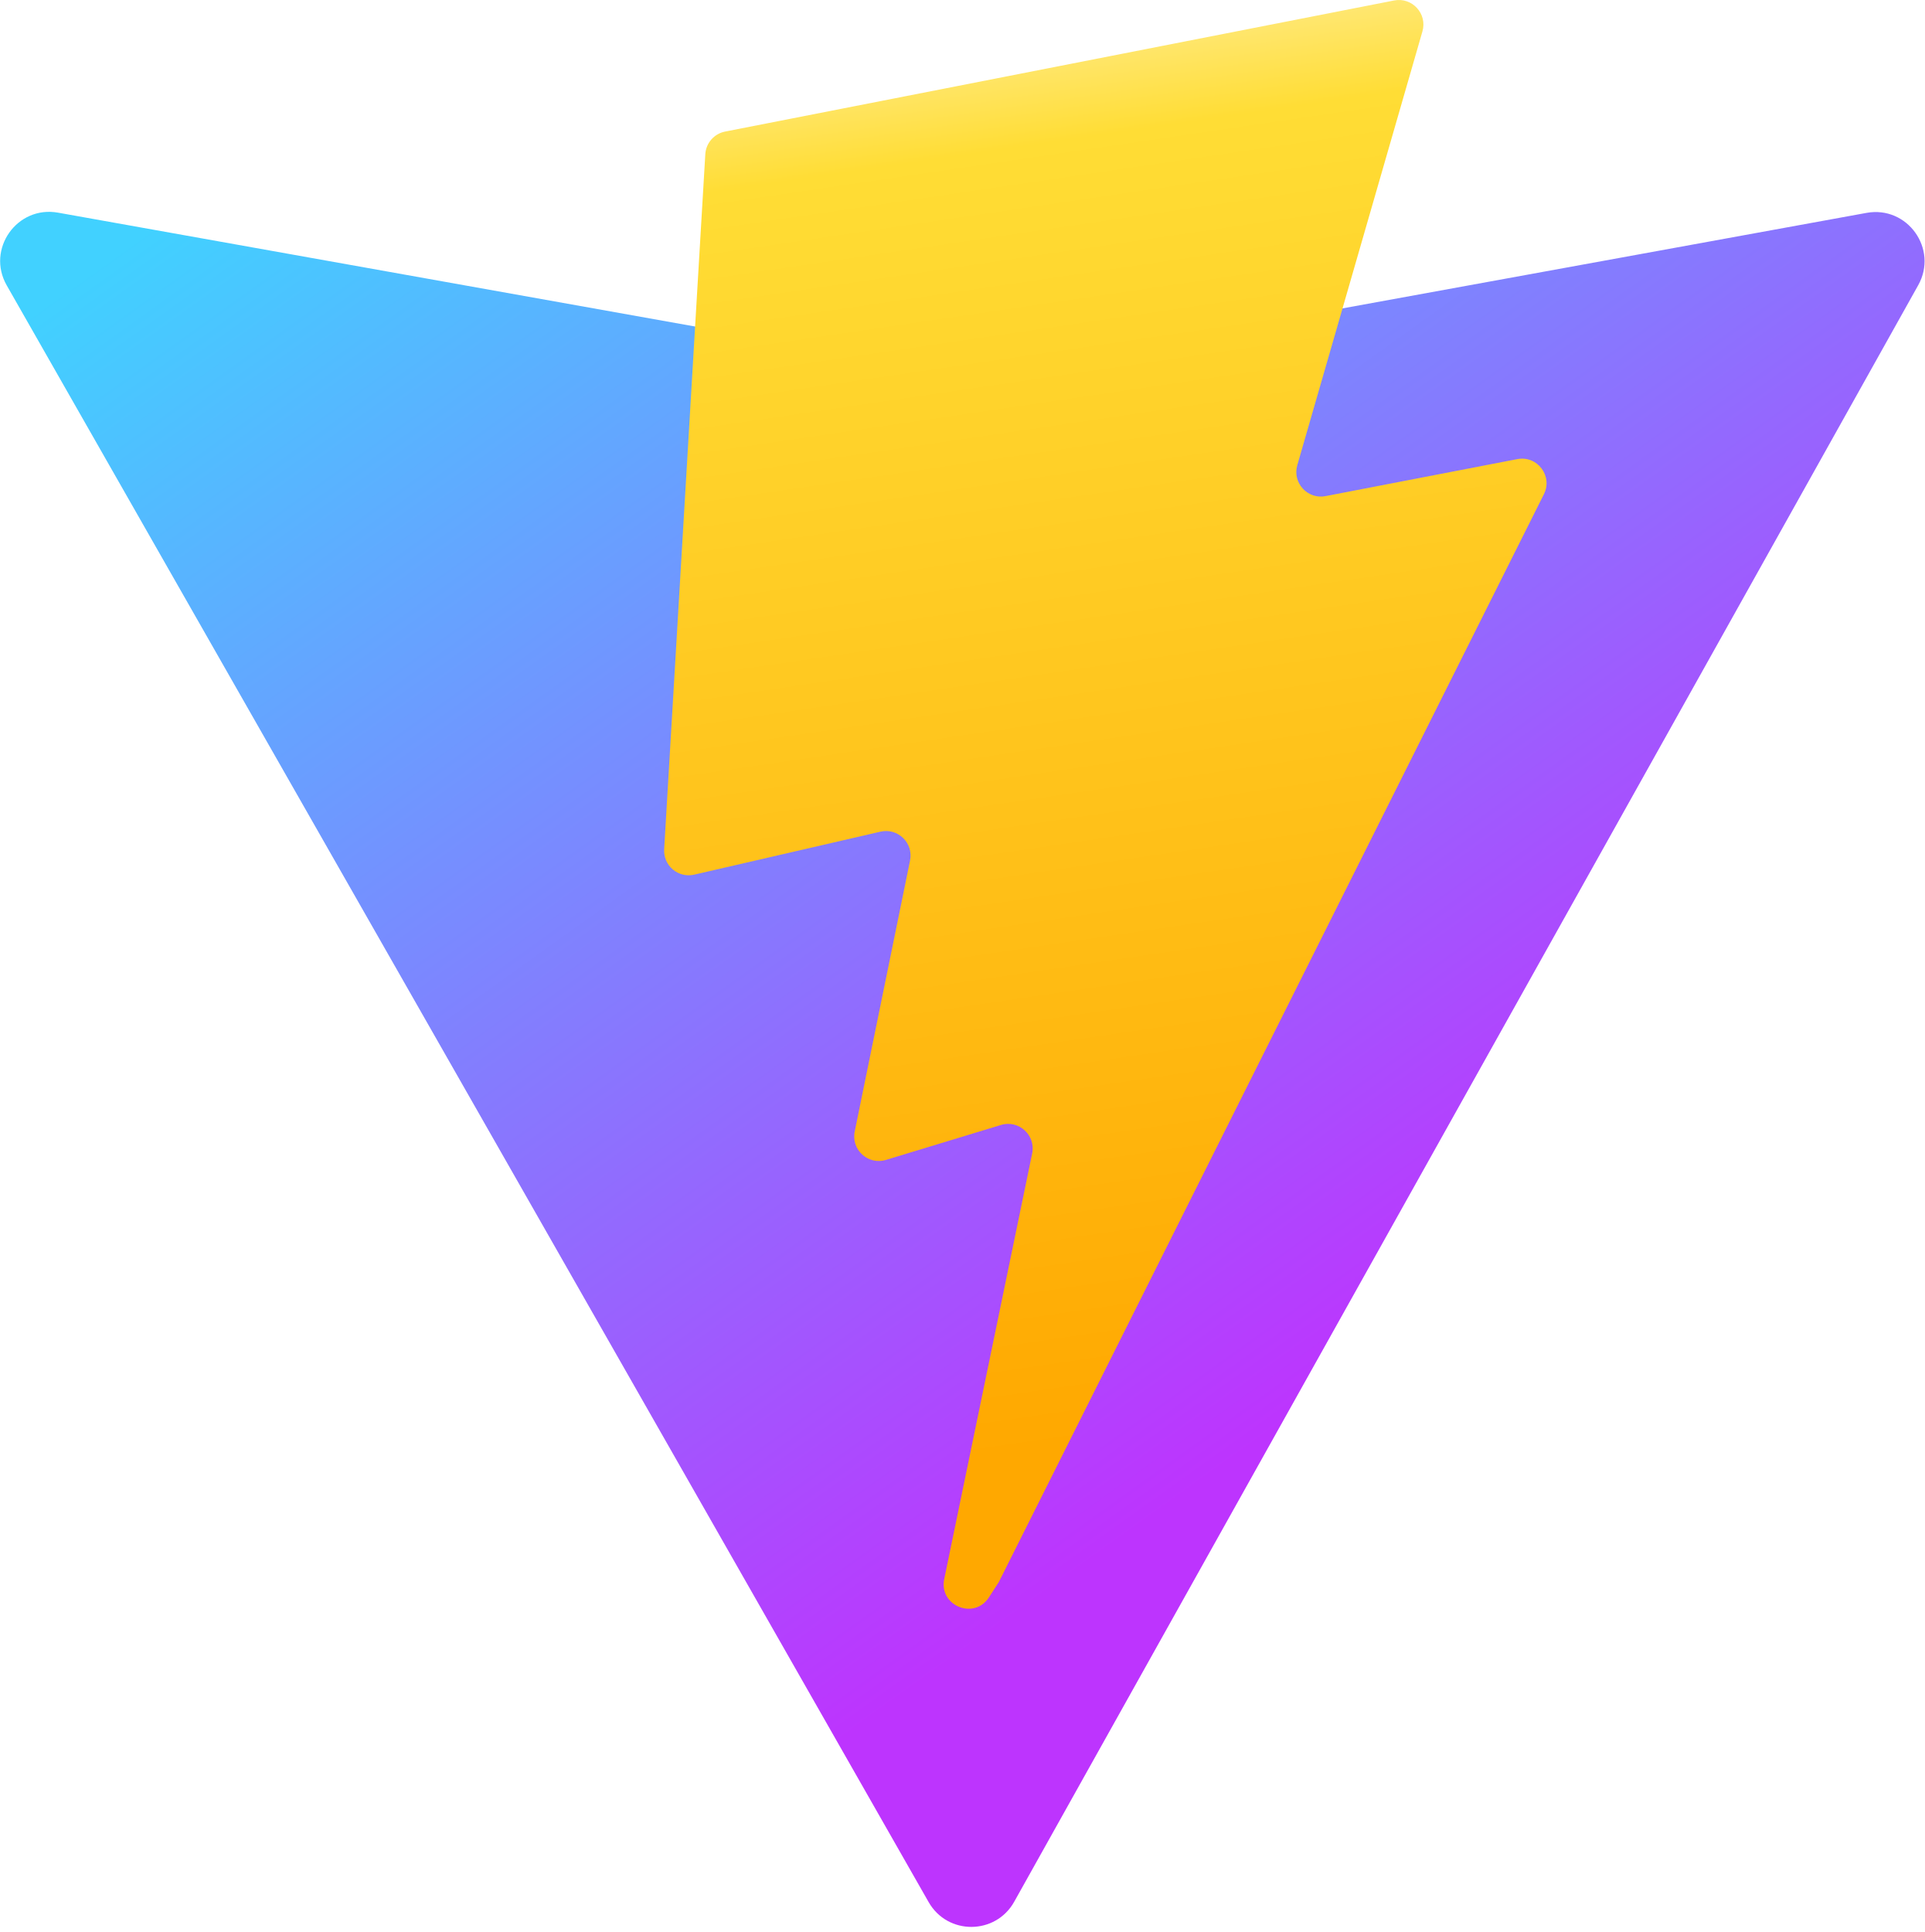
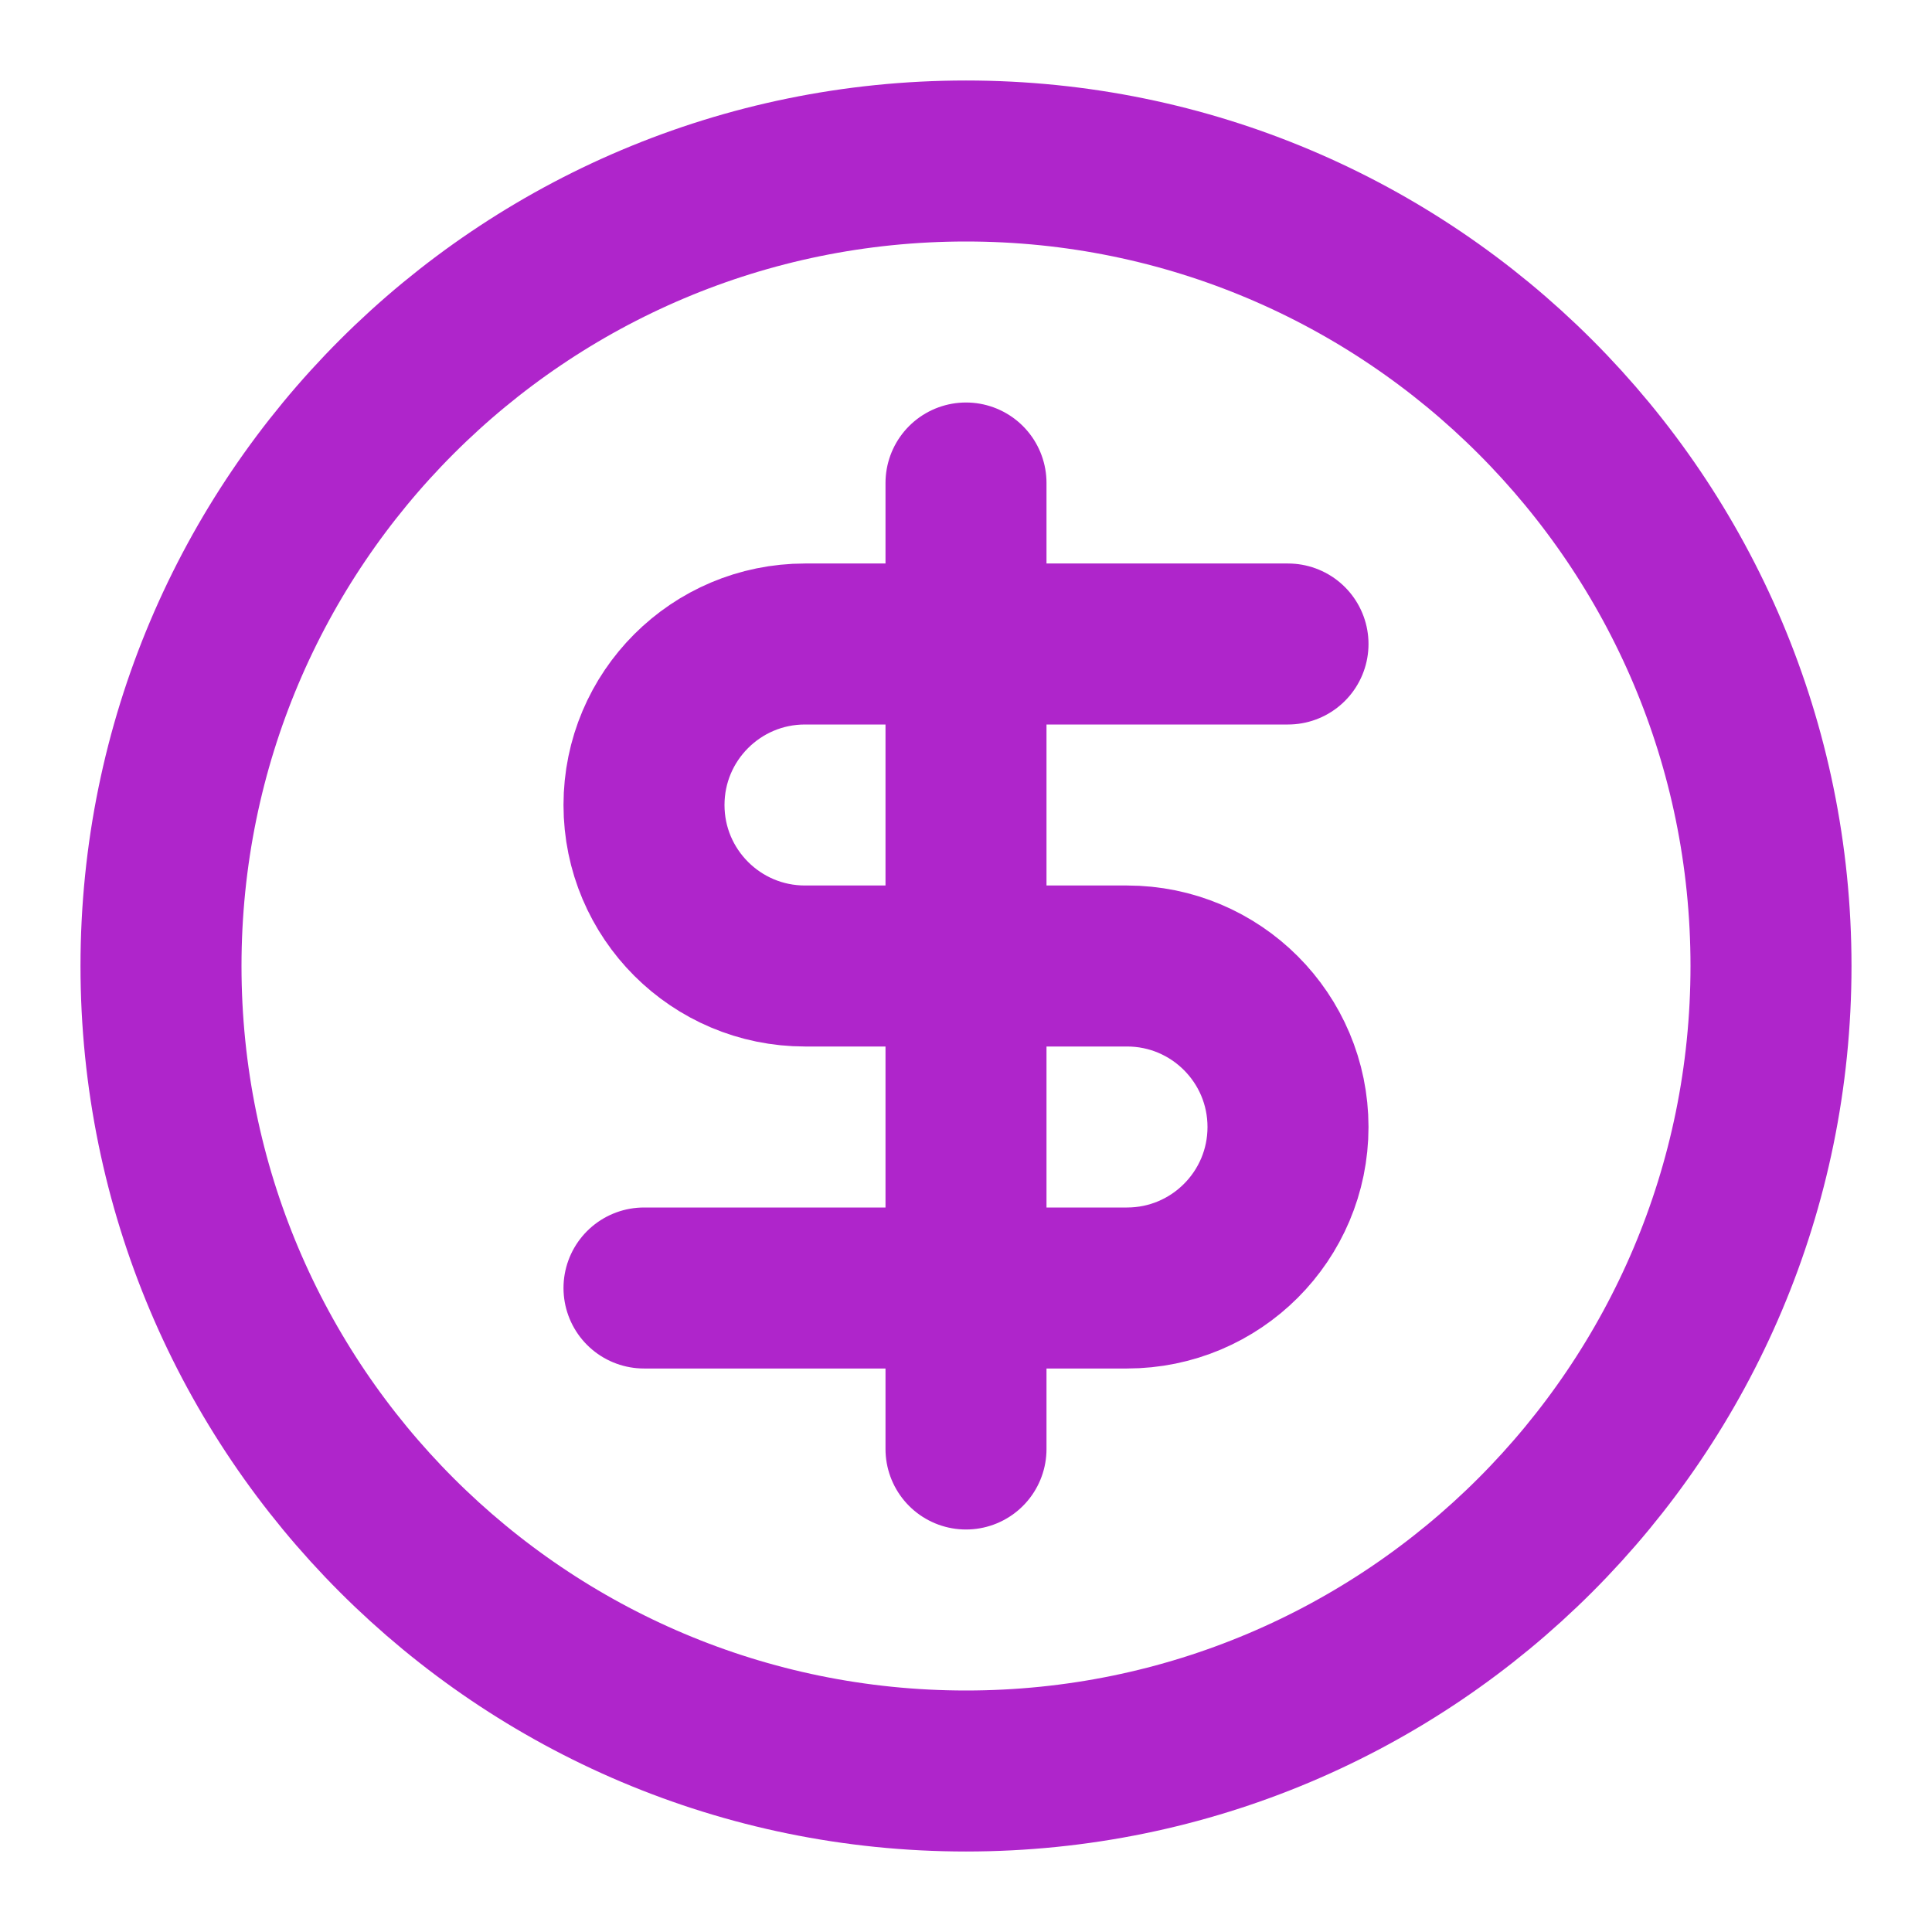
- <svg xmlns="http://www.w3.org/2000/svg" aria-hidden="true" role="img" class="iconify iconify--logos" width="31.88" height="32" preserveAspectRatio="xMidYMid meet" viewBox="0 0 256 257">
-   <defs>
-     <linearGradient id="IconifyId1813088fe1fbc01fb466" x1="-.828%" x2="57.636%" y1="7.652%" y2="78.411%">
-       <stop offset="0%" stop-color="#41D1FF" />
-       <stop offset="100%" stop-color="#BD34FE" />
-     </linearGradient>
-     <linearGradient id="IconifyId1813088fe1fbc01fb467" x1="43.376%" x2="50.316%" y1="2.242%" y2="89.03%">
-       <stop offset="0%" stop-color="#FFEA83" />
-       <stop offset="8.333%" stop-color="#FFDD35" />
-       <stop offset="100%" stop-color="#FFA800" />
-     </linearGradient>
-   </defs>
-   <path fill="url(#IconifyId1813088fe1fbc01fb466)" d="M255.153 37.938L134.897 252.976c-2.483 4.44-8.862 4.466-11.382.048L.875 37.958c-2.746-4.814 1.371-10.646 6.827-9.67l120.385 21.517a6.537 6.537 0 0 0 2.322-.004l117.867-21.483c5.438-.991 9.574 4.796 6.877 9.62Z" />
-   <path fill="url(#IconifyId1813088fe1fbc01fb467)" d="M185.432.063L96.44 17.501a3.268 3.268 0 0 0-2.634 3.014l-5.474 92.456a3.268 3.268 0 0 0 3.997 3.378l24.777-5.718c2.318-.535 4.413 1.507 3.936 3.838l-7.361 36.047c-.495 2.426 1.782 4.5 4.151 3.78l15.304-4.649c2.372-.72 4.652 1.36 4.15 3.788l-11.698 56.621c-.732 3.542 3.979 5.473 5.943 2.437l1.313-2.028l72.516-144.72c1.215-2.423-.88-5.186-3.54-4.672l-25.505 4.922c-2.396.462-4.435-1.77-3.759-4.114l16.646-57.705c.677-2.35-1.37-4.583-3.769-4.113Z" />
+ <svg xmlns="http://www.w3.org/2000/svg" width="48" height="48" viewBox="0 0 24 24" fill="none" stroke="#af25cb" stroke-width="2" stroke-linecap="round" stroke-linejoin="round" class="lucide lucide-circle-dollar-sign">
+   <circle cx="12" cy="12" r="10" />
+   <path d="M16 8h-6a2 2 0 1 0 0 4h4a2 2 0 1 1 0 4H8" />
+   <path d="M12 18V6" />
</svg>
